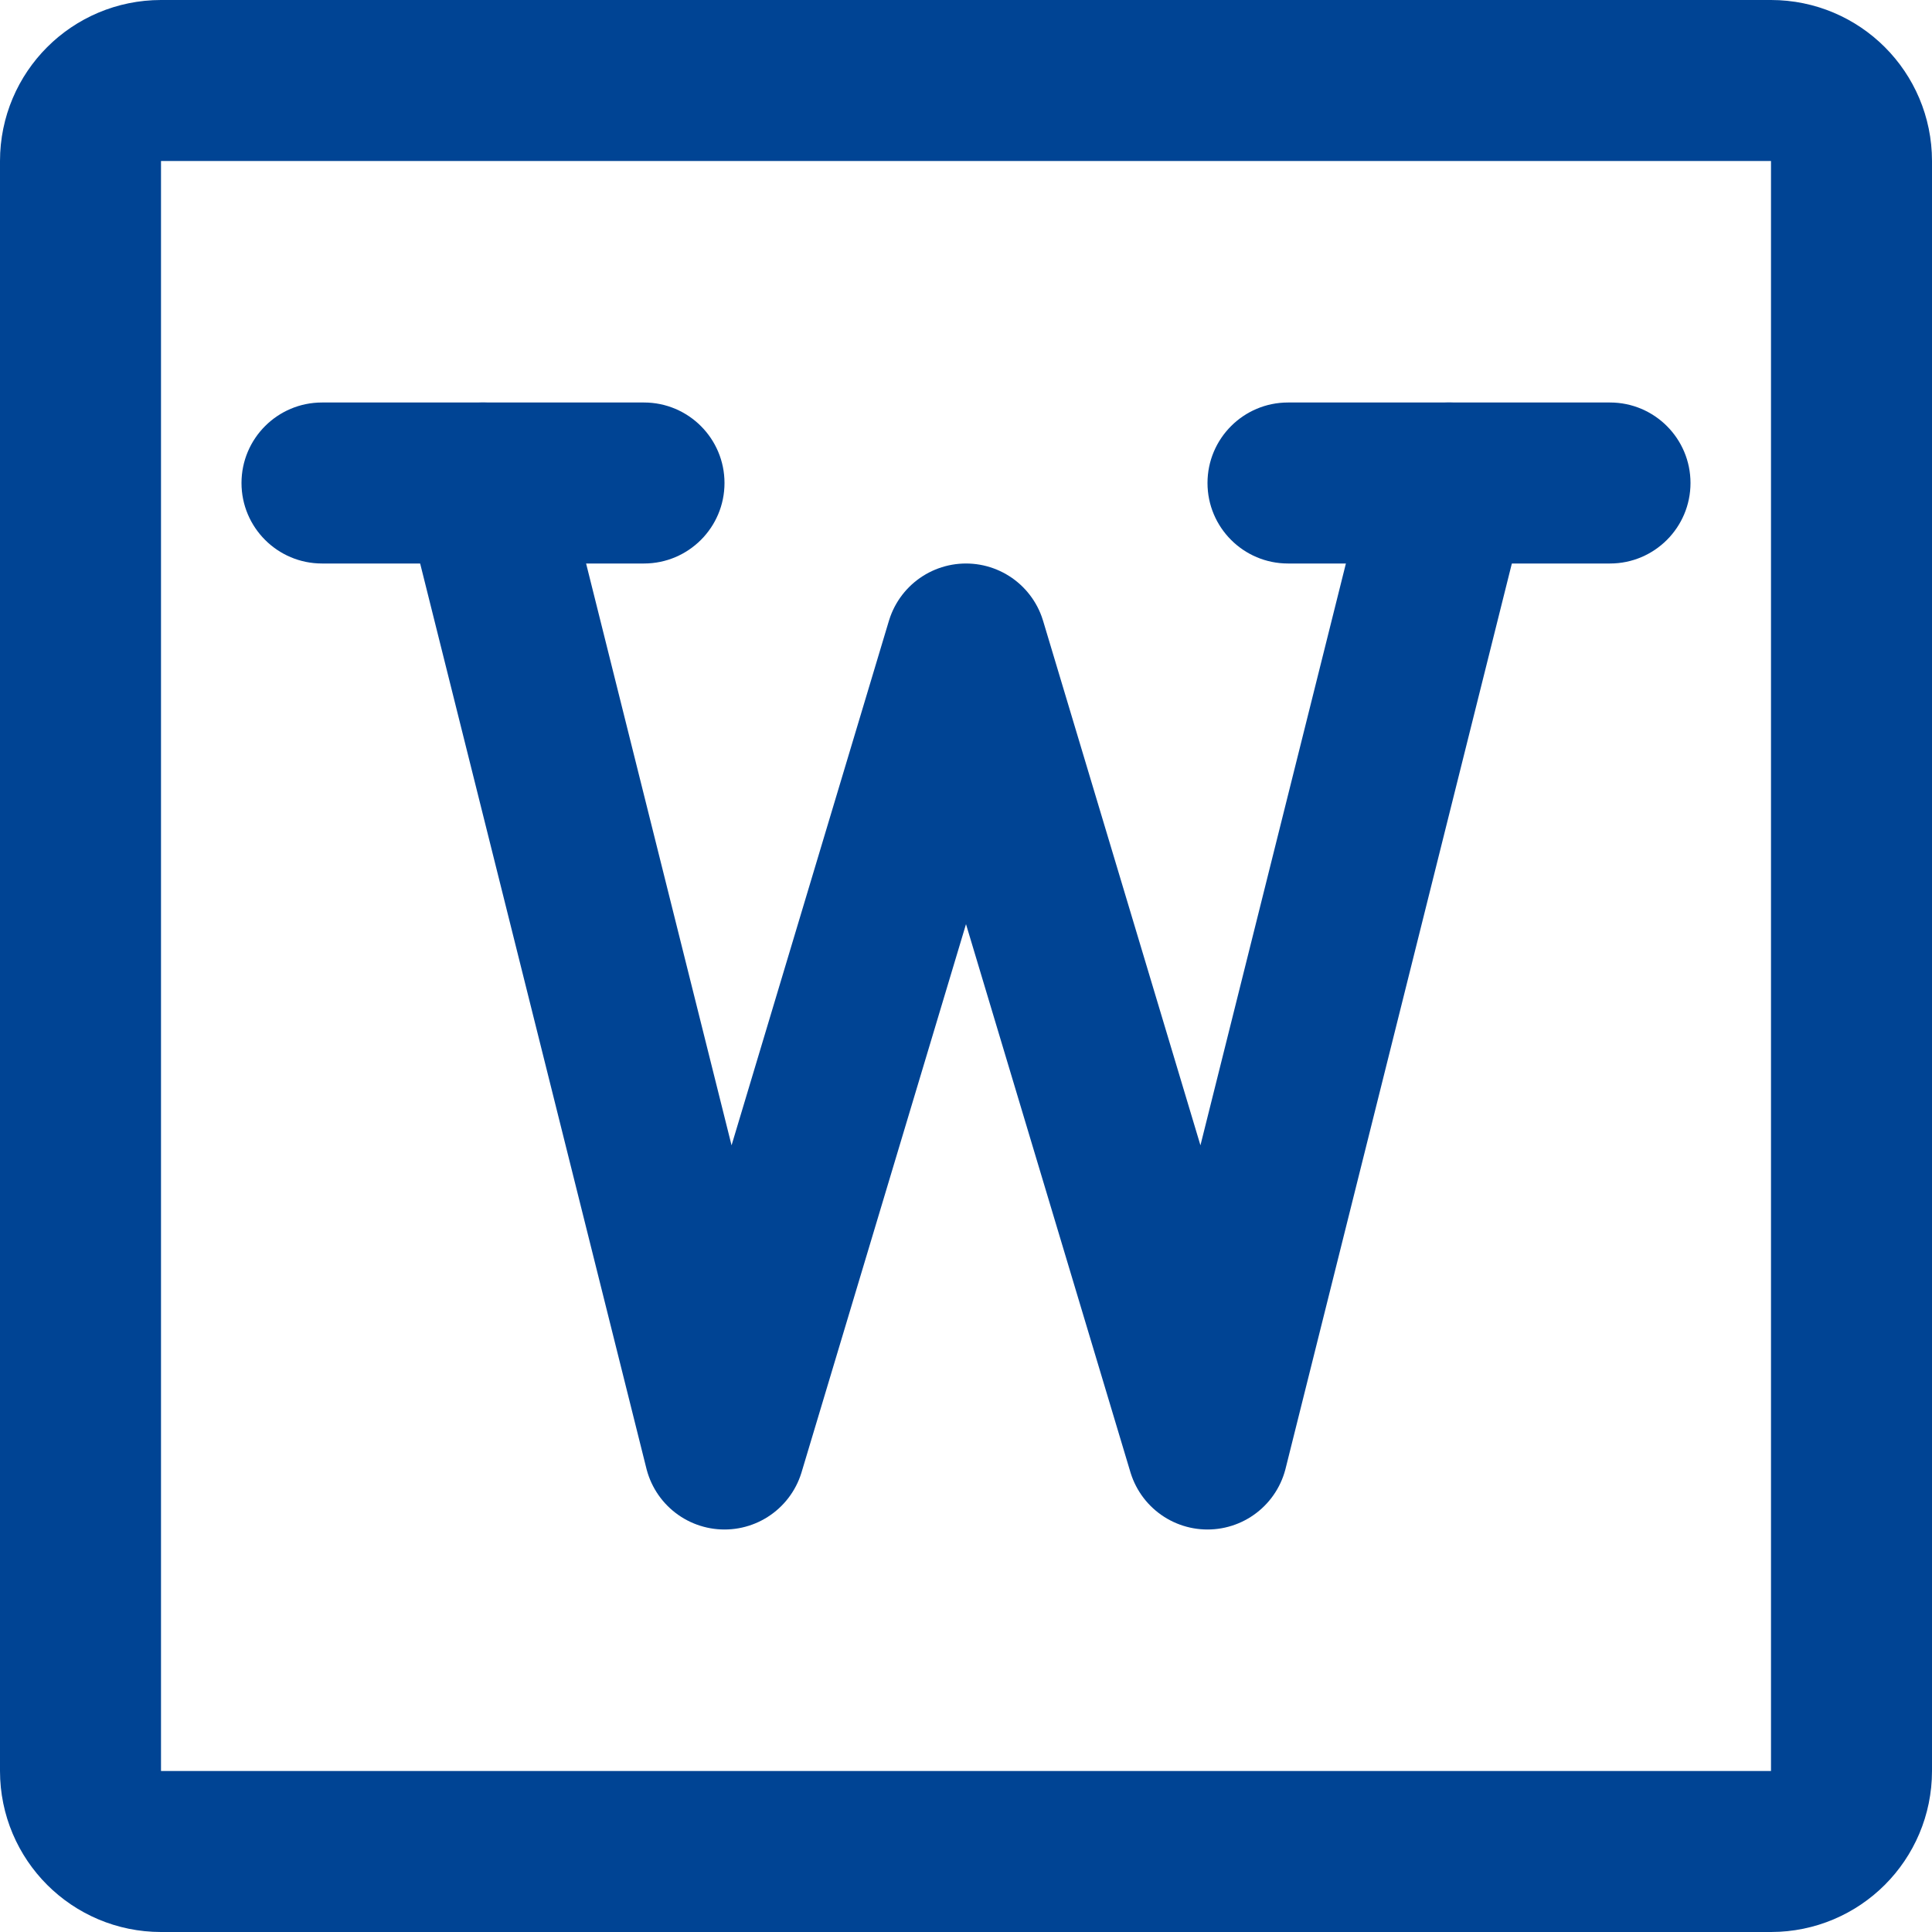
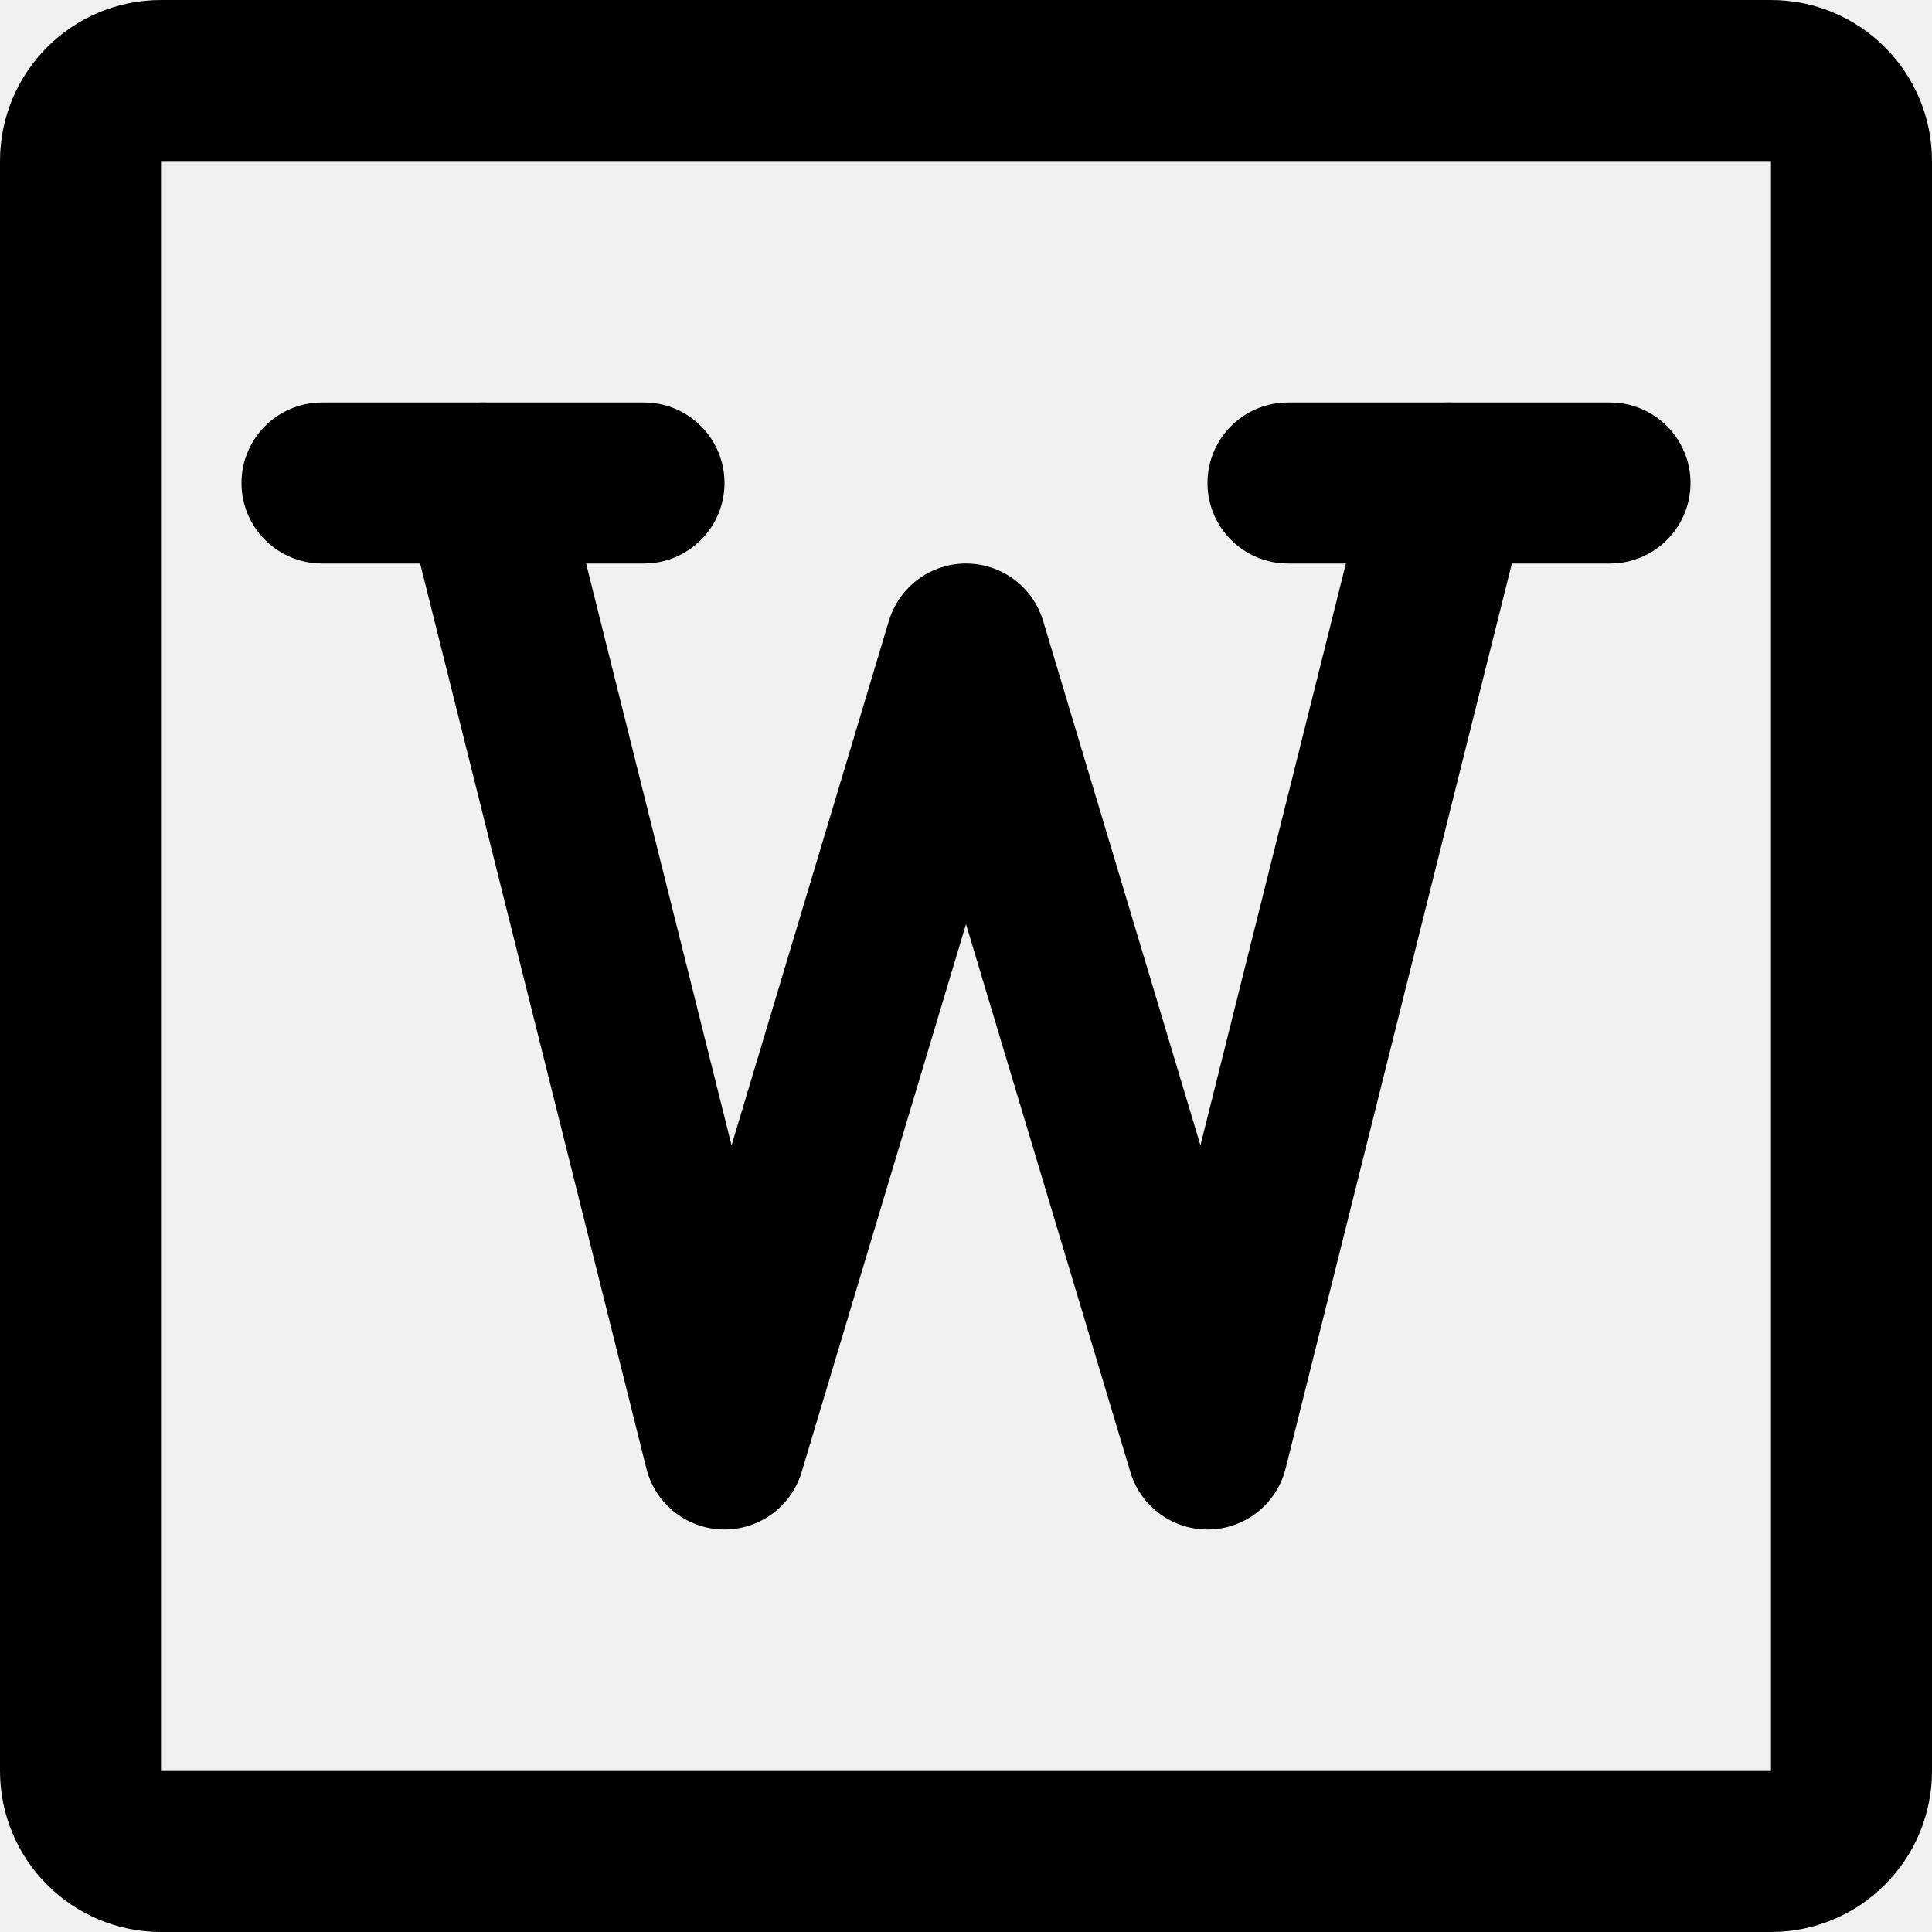
<svg xmlns="http://www.w3.org/2000/svg" width="24" height="24" viewBox="0 0 24 24" fill="none">
-   <rect width="24" height="24" fill="white" />
-   <rect x="1" y="1" width="22" height="22" rx="1" stroke="#004494" stroke-width="2" />
-   <path d="M6 6L9 18L12 8L15 18L18 6" stroke="#004494" stroke-width="2" stroke-linecap="round" stroke-linejoin="round" />
-   <path d="M4 5C3.448 5 3 5.448 3 6C3 6.552 3.448 7 4 7V5ZM8 7C8.552 7 9 6.552 9 6C9 5.448 8.552 5 8 5V7ZM4 7H8V5H4V7Z" fill="#004494" />
-   <path d="M16 5C15.448 5 15 5.448 15 6C15 6.552 15.448 7 16 7V5ZM20 7C20.552 7 21 6.552 21 6C21 5.448 20.552 5 20 5V7ZM16 7H20V5H16V7Z" fill="#004494" />
+   <rect x="1" y="1" width="22" height="22" rx="1" stroke="currentColor" stroke-width="2" fill-opacity="0" />
+   <path d="M6 6L9 18L12 8L15 18L18 6" stroke="currentColor" stroke-width="2" stroke-linecap="round" stroke-linejoin="round" fill-opacity="0" />
+   <path d="M4 5C3.448 5 3 5.448 3 6C3 6.552 3.448 7 4 7V5ZM8 7C8.552 7 9 6.552 9 6C9 5.448 8.552 5 8 5V7ZM4 7H8V5H4V7Z" fill="currentColor" />
+   <path d="M16 5C15.448 5 15 5.448 15 6C15 6.552 15.448 7 16 7V5ZM20 7C20.552 7 21 6.552 21 6C21 5.448 20.552 5 20 5V7ZM16 7H20V5H16V7Z" fill="currentColor" />
</svg>
